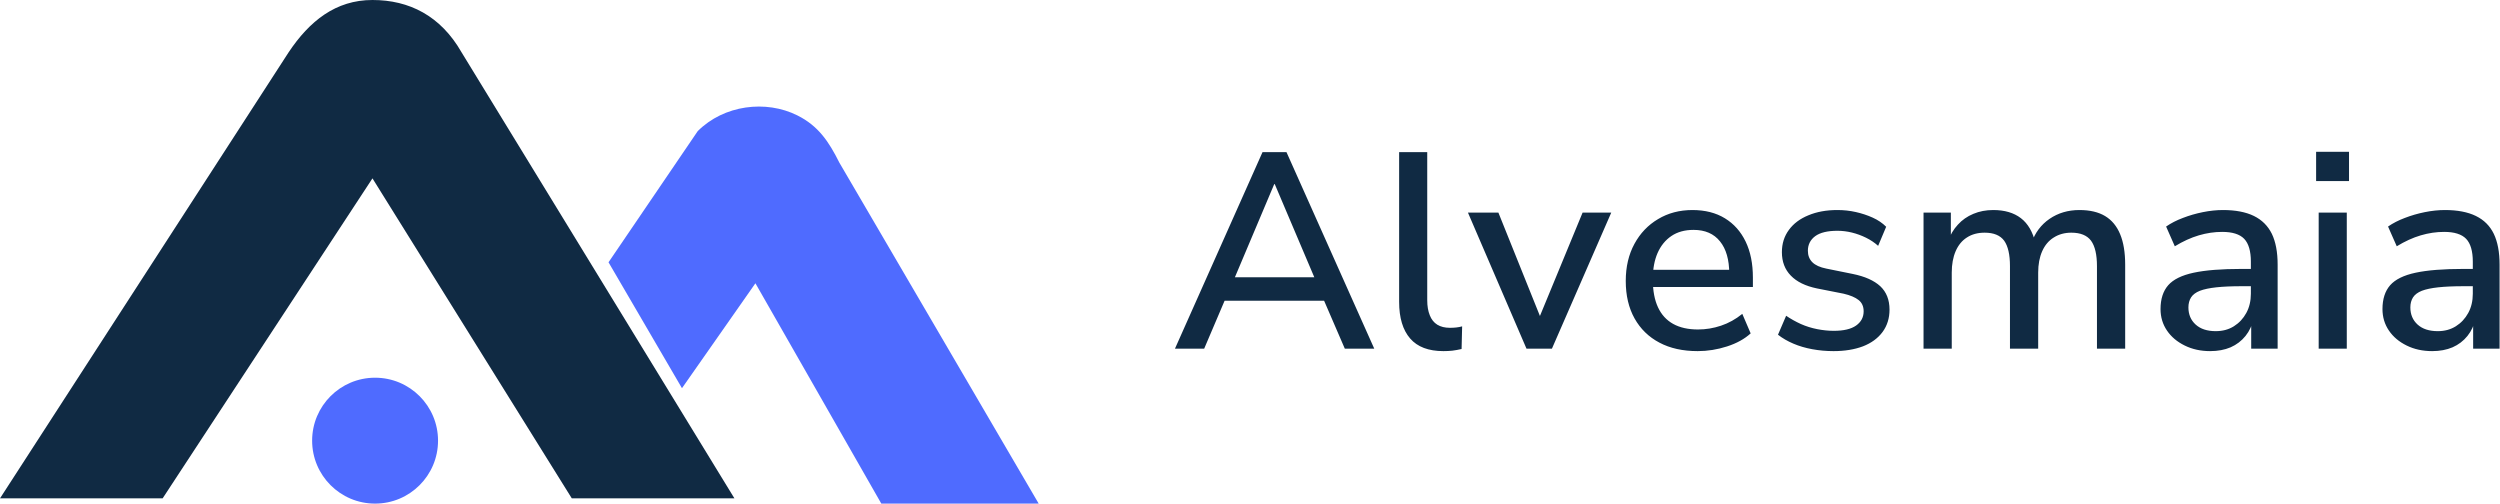
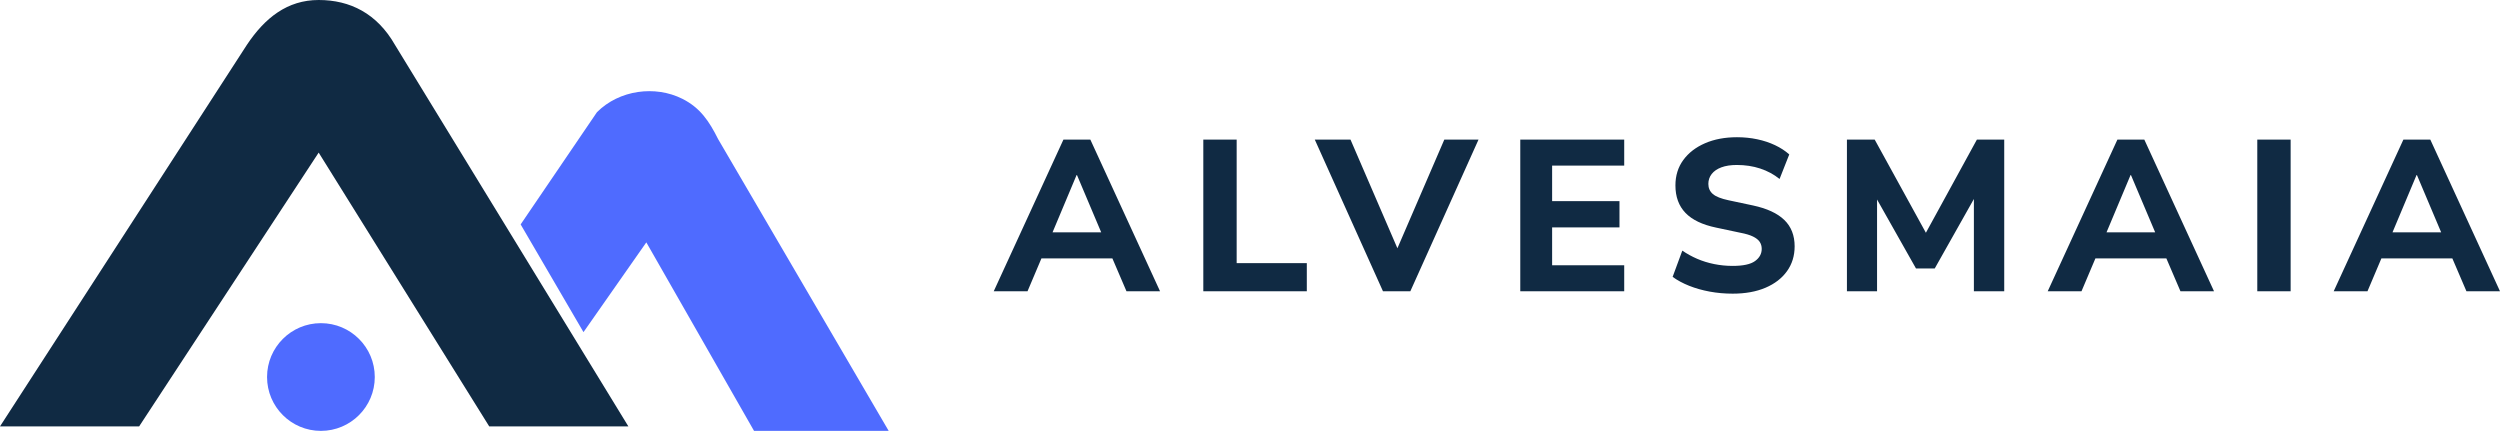
- <svg xmlns="http://www.w3.org/2000/svg" viewBox="0 0 476.561 96" role="img" aria-label="Alvesmaia">
+ <svg xmlns="http://www.w3.org/2000/svg" viewBox="0 0 557 96" role="img" aria-label="Alvesmaia">
  <g transform="translate(-27 -8)">
    <path d="M 27,103 L 58,103 L 98,42 L 136,103 L 167,103 L 115,18 C 111,11 105,8 98,8 C 91,8 86,12 82,18 Z" fill="#102A43" />
    <path d="M 160,33 C 165,28 173,27 179,30 C 183,32 185,35 187,39 L 225,104 L 195,104 L 171,62 L 157,82 L 143,58 Z" fill="#4F6BFF" />
    <circle cx="98.5" cy="92" r="12" fill="#4F6BFF" />
  </g>
-   <path transform="translate(112.573 -241.806) scale(2.126)" d="M55.02 145L52.40 145L60.25 127.38L62.40 127.38L70.27 145L67.63 145L65.47 140L66.65 140.70L56 140.70L57.15 140L55.02 145M61.35 130.25L61.30 130.25L57.52 139.20L56.90 138.60L65.72 138.60L65.15 139.20L61.35 130.25M76.47 145.22Q74.47 145.22 73.49 144.09Q72.50 142.95 72.50 140.80L72.50 127.38L75.02 127.38L75.02 140.65Q75.02 141.45 75.25 142.01Q75.47 142.57 75.92 142.85Q76.38 143.13 77.05 143.13Q77.35 143.13 77.63 143.10Q77.90 143.07 78.15 143L78.10 145.03Q77.67 145.13 77.27 145.18Q76.88 145.22 76.47 145.22M86.20 145L83.92 145L78.67 132.80L81.40 132.80L85.47 142.93L84.77 142.93L88.95 132.80L91.52 132.80L86.20 145M99.27 145.22Q97.27 145.22 95.84 144.46Q94.40 143.70 93.61 142.29Q92.82 140.88 92.82 138.93Q92.82 137.03 93.60 135.60Q94.37 134.18 95.72 133.38Q97.07 132.57 98.80 132.57Q100.50 132.57 101.71 133.31Q102.92 134.05 103.57 135.40Q104.22 136.75 104.22 138.63L104.22 139.47L94.82 139.47L94.82 137.93L102.52 137.93L102.10 138.28Q102.10 136.40 101.27 135.38Q100.45 134.35 98.90 134.35Q97.72 134.35 96.91 134.90Q96.10 135.45 95.67 136.43Q95.25 137.40 95.25 138.70L95.25 138.85Q95.25 140.30 95.71 141.29Q96.17 142.28 97.07 142.78Q97.97 143.28 99.30 143.28Q100.35 143.28 101.36 142.94Q102.38 142.60 103.27 141.88L104.02 143.63Q103.20 144.38 101.90 144.80Q100.60 145.22 99.27 145.22M111.45 145.22Q110.47 145.22 109.55 145.05Q108.62 144.88 107.85 144.55Q107.07 144.22 106.47 143.75L107.20 142.05Q107.82 142.47 108.52 142.79Q109.22 143.10 109.99 143.25Q110.75 143.40 111.47 143.40Q112.80 143.40 113.47 142.93Q114.15 142.45 114.15 141.65Q114.15 141 113.70 140.64Q113.25 140.28 112.35 140.07L109.97 139.60Q108.42 139.28 107.62 138.45Q106.82 137.63 106.82 136.35Q106.82 135.20 107.45 134.35Q108.07 133.50 109.20 133.04Q110.32 132.57 111.80 132.57Q112.65 132.57 113.45 132.75Q114.25 132.93 114.96 133.25Q115.67 133.57 116.17 134.07L115.45 135.78Q114.97 135.35 114.36 135.05Q113.75 134.75 113.10 134.59Q112.45 134.43 111.80 134.43Q110.47 134.43 109.81 134.91Q109.15 135.40 109.15 136.22Q109.15 136.85 109.55 137.25Q109.95 137.65 110.80 137.82L113.17 138.30Q114.80 138.63 115.64 139.40Q116.47 140.18 116.47 141.50Q116.47 142.65 115.85 143.50Q115.22 144.35 114.09 144.79Q112.95 145.22 111.45 145.22M122.05 145L119.52 145L119.52 132.80L121.97 132.80L121.97 135.40L121.70 135.40Q122.02 134.50 122.60 133.88Q123.17 133.25 123.99 132.91Q124.80 132.57 125.77 132.57Q127.30 132.57 128.25 133.30Q129.20 134.03 129.55 135.53L129.20 135.53Q129.67 134.15 130.82 133.36Q131.97 132.57 133.50 132.57Q134.90 132.57 135.80 133.11Q136.70 133.65 137.15 134.74Q137.60 135.82 137.60 137.47L137.60 145L135.07 145L135.07 137.60Q135.07 136.05 134.54 135.32Q134 134.60 132.77 134.60Q131.88 134.60 131.20 135.03Q130.52 135.45 130.16 136.26Q129.80 137.07 129.80 138.18L129.80 145L127.27 145L127.27 137.60Q127.27 136.05 126.75 135.32Q126.22 134.60 125 134.60Q124.07 134.60 123.41 135.03Q122.75 135.45 122.40 136.26Q122.05 137.07 122.05 138.18L122.05 145M145.22 145.22Q143.95 145.22 142.94 144.72Q141.92 144.22 141.35 143.38Q140.77 142.53 140.77 141.45Q140.77 140.10 141.46 139.31Q142.15 138.53 143.74 138.19Q145.32 137.85 148.02 137.85L149.20 137.85L149.20 139.40L148.05 139.40Q146.70 139.40 145.77 139.50Q144.85 139.60 144.30 139.81Q143.75 140.03 143.51 140.40Q143.27 140.78 143.27 141.30Q143.27 142.25 143.92 142.84Q144.57 143.43 145.72 143.43Q146.65 143.43 147.35 142.99Q148.05 142.55 148.46 141.80Q148.87 141.05 148.87 140.07L148.87 137.20Q148.87 135.78 148.27 135.15Q147.67 134.53 146.30 134.53Q145.25 134.53 144.20 134.84Q143.15 135.15 142.05 135.82L141.27 134.05Q141.92 133.60 142.77 133.28Q143.62 132.95 144.56 132.76Q145.50 132.57 146.37 132.57Q148.05 132.57 149.14 133.10Q150.22 133.63 150.75 134.70Q151.27 135.78 151.27 137.47L151.27 145L148.90 145L148.90 142.28L149.12 142.28Q148.92 143.20 148.39 143.86Q147.85 144.53 147.05 144.88Q146.25 145.22 145.22 145.22M157.67 129.97L154.72 129.97L154.72 127.35L157.67 127.35L157.67 129.97M157.47 145L154.95 145L154.95 132.80L157.47 132.80L157.47 145M165.13 145.22Q163.85 145.22 162.84 144.72Q161.82 144.22 161.25 143.38Q160.67 142.53 160.67 141.45Q160.67 140.10 161.36 139.31Q162.05 138.53 163.64 138.19Q165.22 137.85 167.92 137.85L169.10 137.85L169.10 139.40L167.95 139.40Q166.60 139.40 165.67 139.50Q164.75 139.60 164.20 139.81Q163.65 140.03 163.41 140.40Q163.17 140.78 163.17 141.30Q163.17 142.25 163.82 142.84Q164.47 143.43 165.63 143.43Q166.55 143.43 167.25 142.99Q167.95 142.55 168.36 141.80Q168.77 141.05 168.77 140.07L168.77 137.20Q168.77 135.78 168.17 135.15Q167.57 134.53 166.20 134.53Q165.15 134.53 164.10 134.84Q163.05 135.15 161.95 135.82L161.17 134.05Q161.82 133.60 162.67 133.28Q163.52 132.95 164.46 132.76Q165.40 132.57 166.27 132.57Q167.95 132.57 169.04 133.10Q170.13 133.63 170.65 134.70Q171.17 135.78 171.17 137.47L171.17 145L168.80 145L168.80 142.28L169.02 142.28Q168.82 143.20 168.29 143.86Q167.75 144.53 166.95 144.88Q166.15 145.22 165.13 145.22" fill="#102A43" />
+   <path transform="translate(221.88 64.9)" d="M7.048 0L-0.479 0L15.054-33.800L21.047-33.800L36.581 0L29.102 0L25.074-9.397L28.047-7.335L8.054-7.335L11.027-9.397L7.048 0M18.075-25.889L17.979-25.889L11.842-11.267L10.548-13.136L25.554-13.136L24.259-11.267M69.278 0L46.217 0L46.217-33.800L53.649-33.800L53.649-6.281L69.278-6.281M92.339 0L86.250 0L71.052-33.800L79.010-33.800L90.661-6.808L88.264-6.808L99.914-33.800L107.537-33.800M139.994 0L116.838 0L116.838-33.800L139.994-33.800L139.994-27.999L123.933-27.999L123.933-20.088L138.940-20.088L138.940-14.239L123.933-14.239L123.933-5.801L139.994-5.801M164.158 0.527Q161.521 0.527 159.052 0.072Q156.583-0.384 154.473-1.223Q152.364-2.062 150.782-3.212L152.939-9.061Q154.473-8.007 156.247-7.239Q158.021-6.472 160.035-6.065Q162.048-5.657 164.158-5.657Q167.658-5.657 169.144-6.736Q170.630-7.815 170.630-9.445Q170.630-10.356 170.175-11.027Q169.719-11.698 168.688-12.202Q167.658-12.705 165.884-13.041L160.466-14.191Q155.864-15.150 153.634-17.475Q151.405-19.801 151.405-23.588Q151.405-26.848 153.155-29.245Q154.905-31.643 157.997-32.985Q161.089-34.327 165.117-34.327Q167.466-34.327 169.623-33.872Q171.781-33.416 173.603-32.553Q175.424-31.690 176.767-30.492L174.609-25.026Q172.692-26.561 170.294-27.352Q167.897-28.143 165.069-28.143Q163.055-28.143 161.641-27.615Q160.226-27.088 159.483-26.129Q158.740-25.170 158.740-23.924Q158.740-22.533 159.747-21.670Q160.754-20.807 163.247-20.280L168.664-19.129Q173.363-18.123 175.664-15.893Q177.965-13.664 177.965-10.020Q177.965-6.856 176.263-4.483Q174.561-2.110 171.469-0.791Q168.377 0.527 164.158 0.527M196.328 0L189.616 0L189.616-33.800L195.800-33.800L208.026-11.554L206.396-11.554L218.573-33.800L224.662-33.800L224.662 0L217.902 0L217.902-22.437L218.957-22.437L209.176-5.082L205.005-5.082L195.177-22.485L196.328-22.485M241.874 0L234.347 0L249.880-33.800L255.873-33.800L271.407 0L263.928 0L259.900-9.397L262.873-7.335L242.881-7.335L245.853-9.397L241.874 0M252.901-25.889L252.805-25.889L246.668-11.267L245.374-13.136L260.380-13.136L259.085-11.267M288.475 0L281.043 0L281.043-33.800L288.475-33.800M305.590 0L298.063 0L313.597-33.800L319.590-33.800L335.123 0L327.644 0L323.617-9.397L326.590-7.335L306.597-7.335L309.570-9.397L305.590 0M316.617-25.889L316.521-25.889L310.385-11.267L309.090-13.136L324.096-13.136L322.802-11.267" fill="#102A43" />
</svg>
